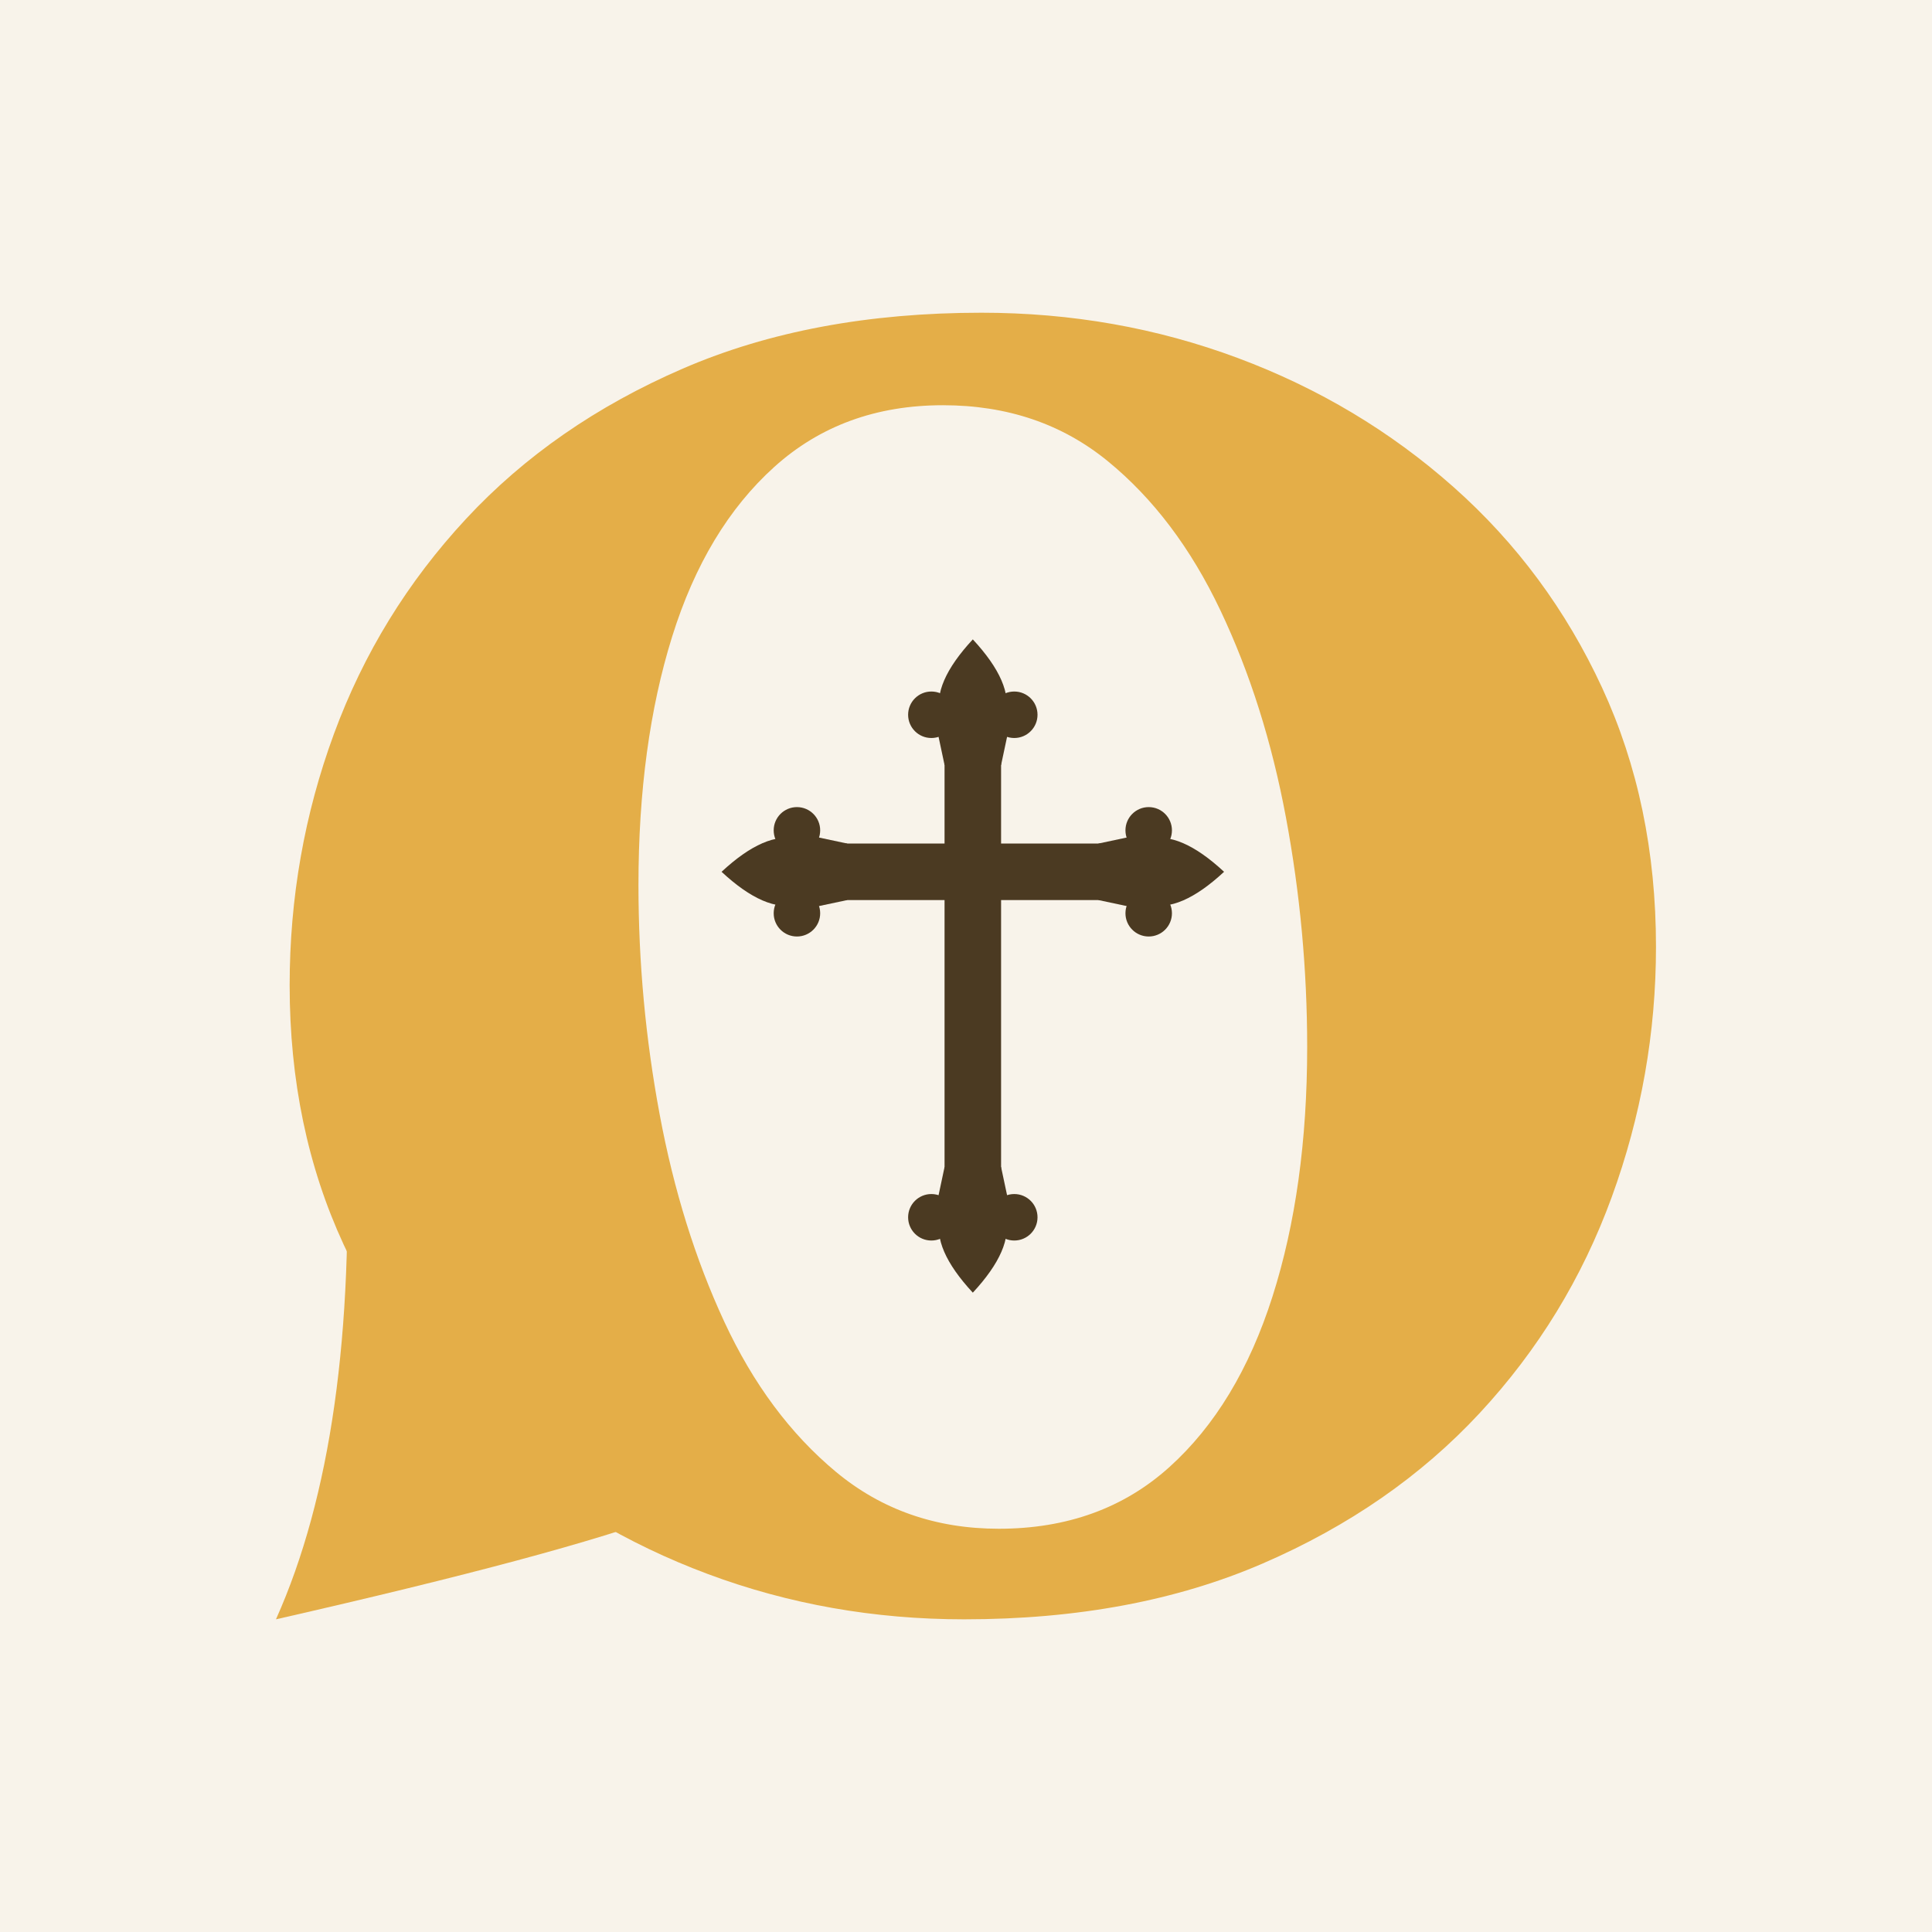
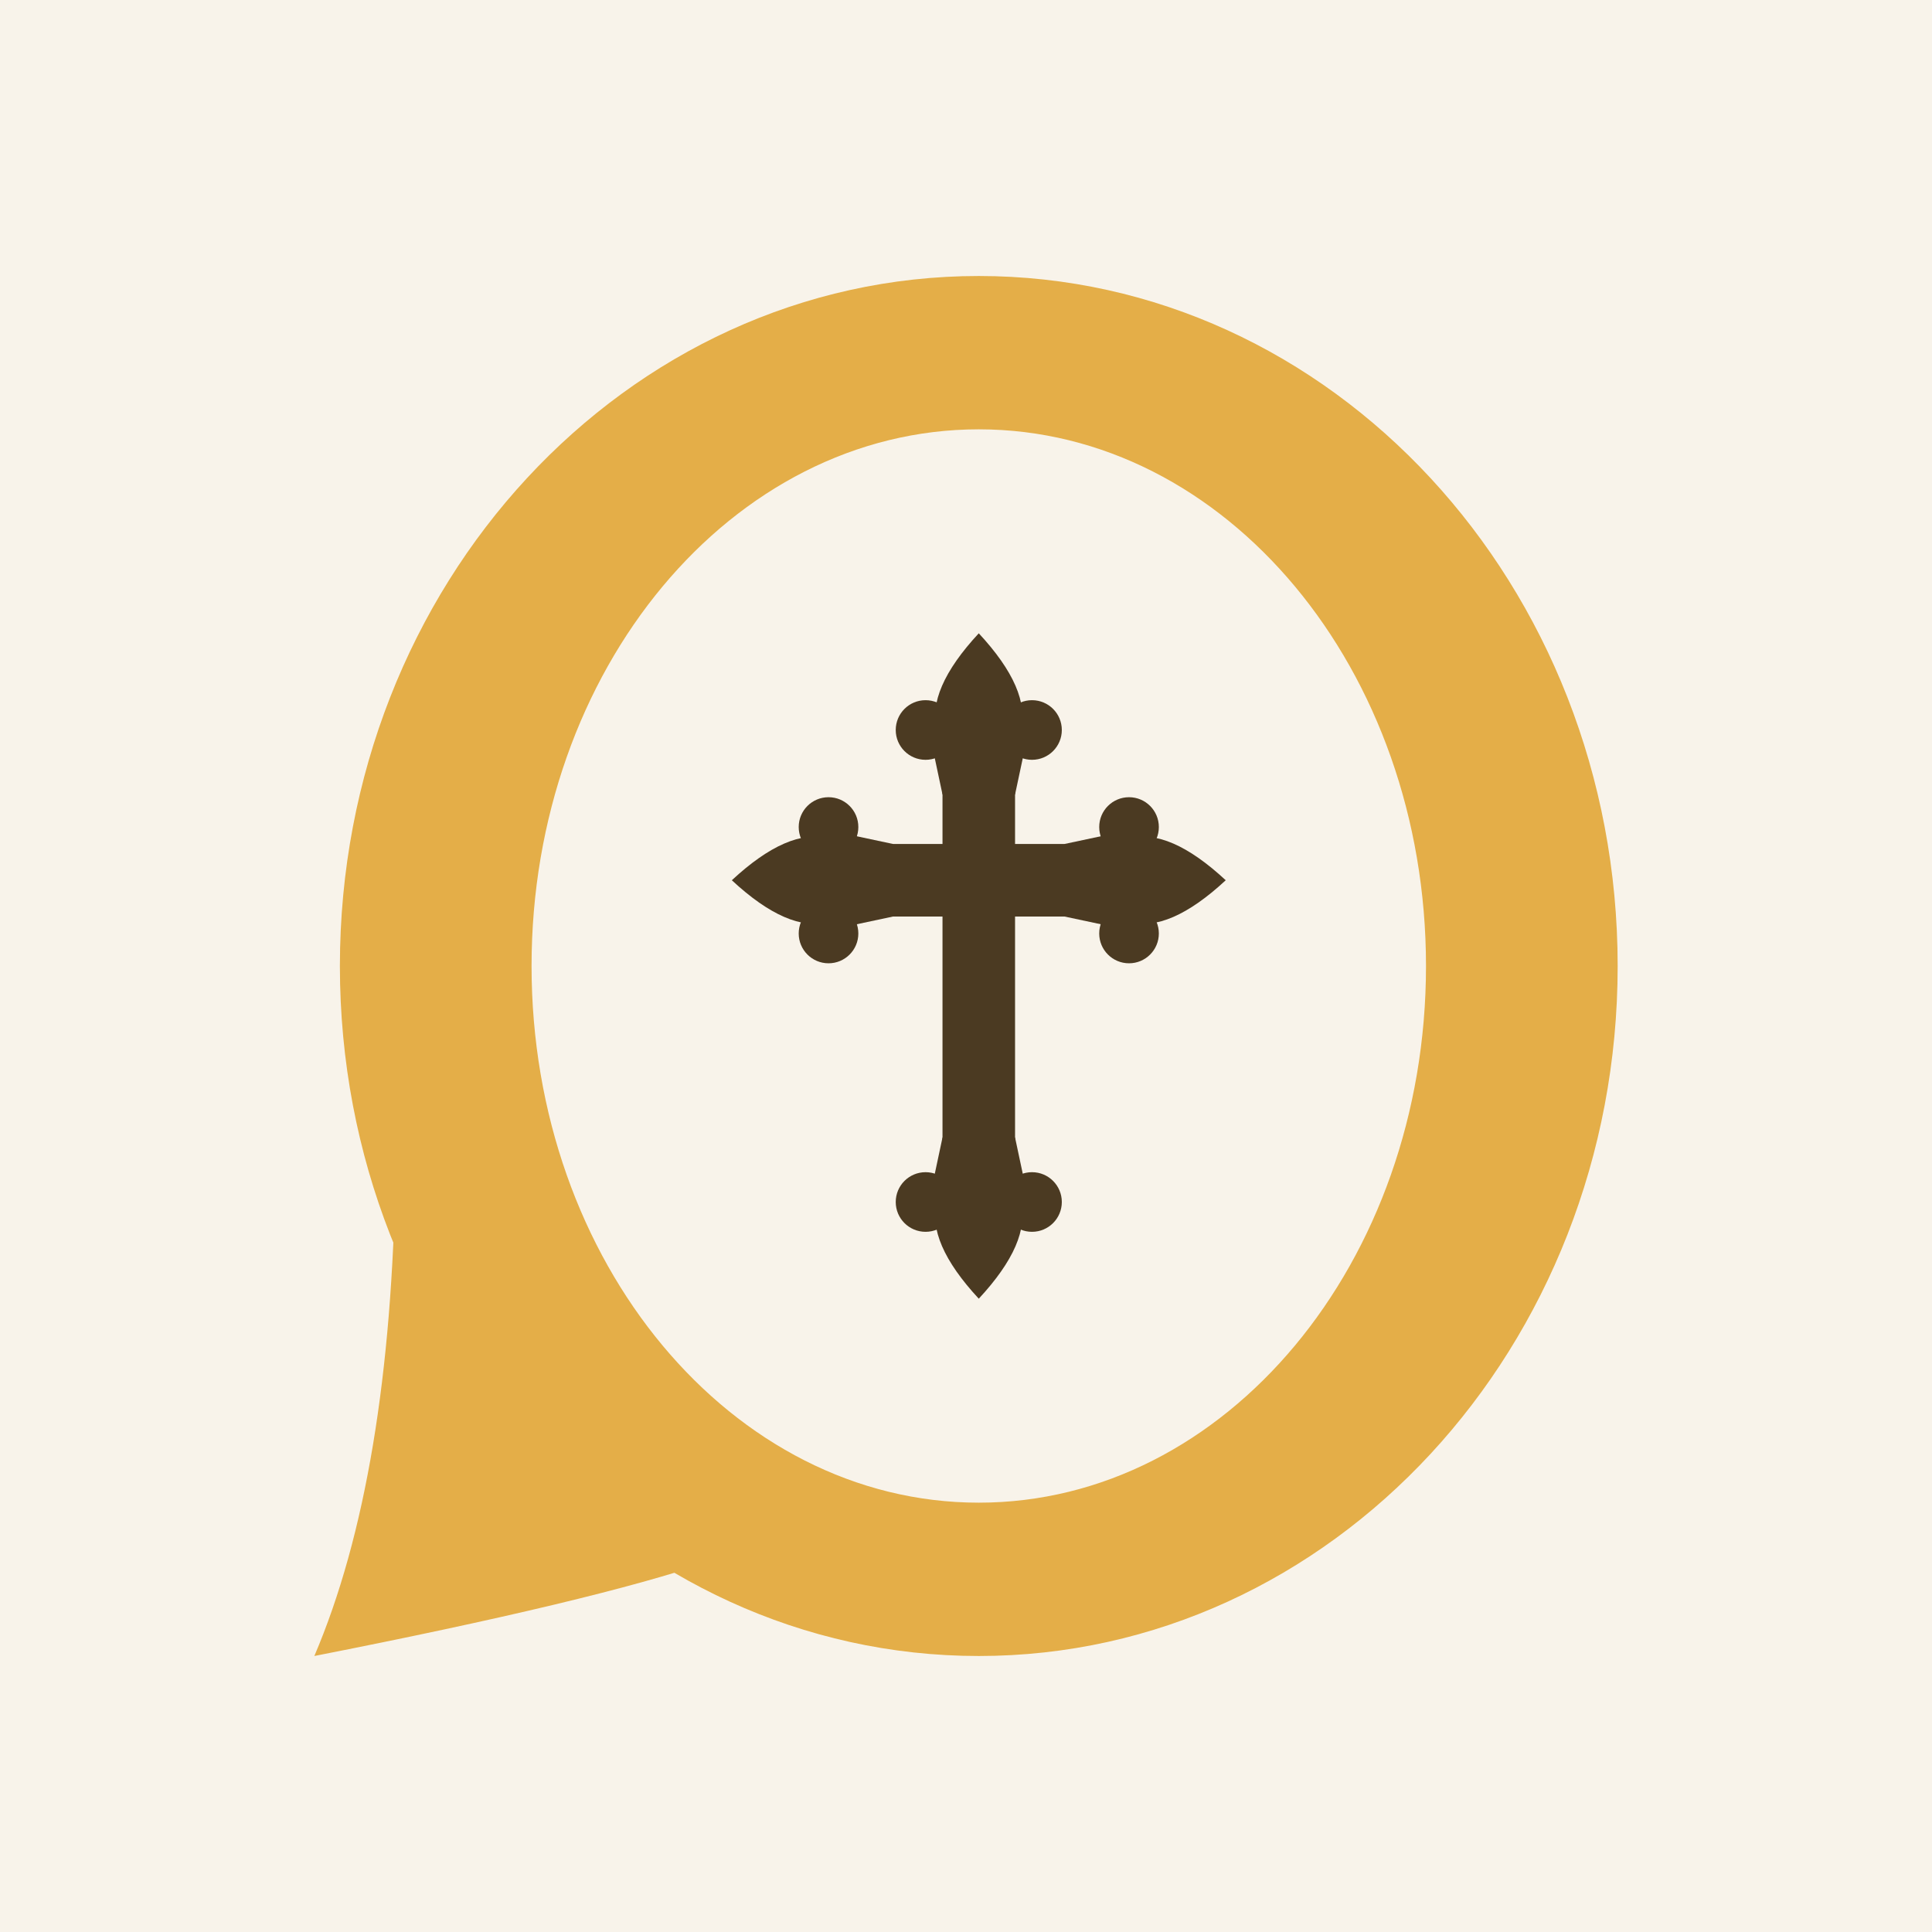
- <svg xmlns="http://www.w3.org/2000/svg" viewBox="-50.12 -330.51 401.01 401.01" role="img" aria-label="Learn Orthodoxy icon, Latin cross">
-   <rect x="-50.12" y="-330.51" width="401.01" height="401.01" fill="#F8F3EA" />
-   <ellipse cx="151.8" cy="-130" rx="113.44" ry="115.26" fill="#F8F3EA" />
-   <path fill="#E4AE48" d="M150 5.6Q122 5.6 96.8 -3.8Q71.6 -13.2 52 -30.6Q32.4 -48 21.2 -72.2Q10 -96.4 10 -126Q10 -153.2 19.2 -178.2Q28.4 -203.2 46.6 -222.8Q64.8 -242.4 91.6 -254Q118.4 -265.6 153.6 -265.6Q181.6 -265.6 206.8 -256.2Q232 -246.8 251.6 -229.4Q271.2 -212 282.4 -187.8Q293.6 -163.6 293.6 -134Q293.6 -107.2 284.4 -82Q275.2 -56.8 257 -37.2Q238.8 -17.6 212 -6Q185.2 5.6 150 5.6ZM157.2 -13.2Q178.4 -13.2 192.6 -26Q206.8 -38.8 214 -61.4Q221.2 -84 221.2 -113.2Q221.2 -137.2 216.8 -160.8Q212.4 -184.4 203.2 -203.8Q194 -223.2 179.8 -234.8Q165.6 -246.4 145.6 -246.4Q124.8 -246.4 110.6 -233.6Q96.4 -220.8 89.4 -198.4Q82.4 -176 82.4 -146.8Q82.4 -122.8 86.8 -99.2Q91.2 -75.6 100.2 -56.2Q109.2 -36.8 123.4 -25Q137.6 -13.2 157.2 -13.2Z" />
-   <path fill="#E4AE48" d="M21.68 -96.66Q24.18 -32.37 7.16 5.6Q66.72 -7.96 88.56 -16.26A134.71 128.82 0 0 1 21.68 -96.66Z" />
-   <g fill="#4B3A22" transform="translate(151.8 -130) scale(1.3038)">
-     <rect x="-4.5" y="-42" width="9" height="84" />
-     <rect x="-30" y="-19.5" width="60" height="9" />
-     <path d="M4.5 -32L6.2 -40L-6.2 -40L-4.5 -32Z" />
-     <path d="M5.2 -40Q6.5 -45 0 -52Q-6.5 -45 -5.2 -40Z" />
-     <circle cx="6.6" cy="-40" r="3.7" />
-     <circle cx="-6.6" cy="-40" r="3.7" />
-     <path d="M-4.5 32L-6.2 40L6.2 40L4.5 32Z" />
-     <path d="M-5.2 40Q-6.5 45 0 52Q6.5 45 5.2 40Z" />
-     <circle cx="-6.6" cy="40" r="3.7" />
-     <circle cx="6.6" cy="40" r="3.7" />
-     <path d="M-20 -19.5L-28 -21.2L-28 -8.8L-20 -10.5Z" />
-     <path d="M-28 -20.2Q-33 -21.5 -40 -15Q-33 -8.5 -28 -9.8Z" />
-     <circle cx="-28" cy="-21.6" r="3.7" />
-     <circle cx="-28" cy="-8.4" r="3.7" />
-     <path d="M20 -10.5L28 -8.8L28 -21.2L20 -19.5Z" />
-     <path d="M28 -9.8Q33 -8.5 40 -15Q33 -21.5 28 -20.2Z" />
-     <circle cx="28" cy="-8.4" r="3.7" />
-     <circle cx="28" cy="-21.6" r="3.7" />
+ <svg xmlns="http://www.w3.org/2000/svg" viewBox="-153.2 -151.2 302.4 302.4" role="img" aria-label="Learn Orthodoxy icon, Latin budded cross">
+   <rect x="-153.2" y="-151.2" width="302.4" height="302.4" fill="#F8F3EA" />
+   <ellipse cx="0" cy="0" rx="85" ry="96" fill="#F8F3EA" />
+   <path fill="#E4AE48" d="M-100 0A100 108 0 1 1 100 0A100 108 0 1 1 -100 0ZM-91.3 32.04A96 103.68 0 0 0 -42.08 93.19Q-60 99.36 -104 108Q-92 79.92 -91.3 32.04ZM-70 0A70 84 0 1 0 70 0A70 84 0 1 0 -70 0Z" />
+   <g fill="#4B3A22" transform="translate(0 0) scale(1.0324)">
+     <rect x="-5.5" y="-37" width="11" height="74" />
+     <rect x="-24" y="-18.5" width="48" height="11" />
+     <g transform="translate(0 -37)">
+       <path d="M5.5 11L7.58 1.22L-7.58 1.22L-5.5 11Z" />
+       <path d="M6.36 1.22Q7.94 -4.89 0 -13.44Q-7.94 -4.89 -6.36 1.22Z" />
+       <circle cx="8.07" cy="1.22" r="4.52" />
+       <circle cx="-8.07" cy="1.22" r="4.52" />
+     </g>
+     <g transform="translate(0 37) rotate(180)">
+       <path d="M5.5 11L7.58 1.22L-7.58 1.22L-5.5 11Z" />
+       <path d="M6.36 1.22Q7.94 -4.89 0 -13.44Q-7.94 -4.89 -6.36 1.22Z" />
+       <circle cx="8.07" cy="1.22" r="4.52" />
+       <circle cx="-8.07" cy="1.22" r="4.52" />
+     </g>
+     <g transform="translate(-24 -13) rotate(-90)">
+       <path d="M5.5 11L7.58 1.22L-7.58 1.22L-5.5 11Z" />
+       <path d="M6.36 1.22Q7.94 -4.89 0 -13.44Q-7.94 -4.89 -6.36 1.22Z" />
+       <circle cx="8.07" cy="1.22" r="4.52" />
+       <circle cx="-8.07" cy="1.22" r="4.52" />
+     </g>
+     <g transform="translate(24 -13) rotate(90)">
+       <path d="M5.5 11L7.58 1.22L-7.58 1.22L-5.5 11Z" />
+       <path d="M6.36 1.22Q7.94 -4.89 0 -13.44Q-7.94 -4.89 -6.36 1.22Z" />
+       <circle cx="8.07" cy="1.22" r="4.52" />
+       <circle cx="-8.07" cy="1.22" r="4.52" />
+     </g>
  </g>
</svg>
